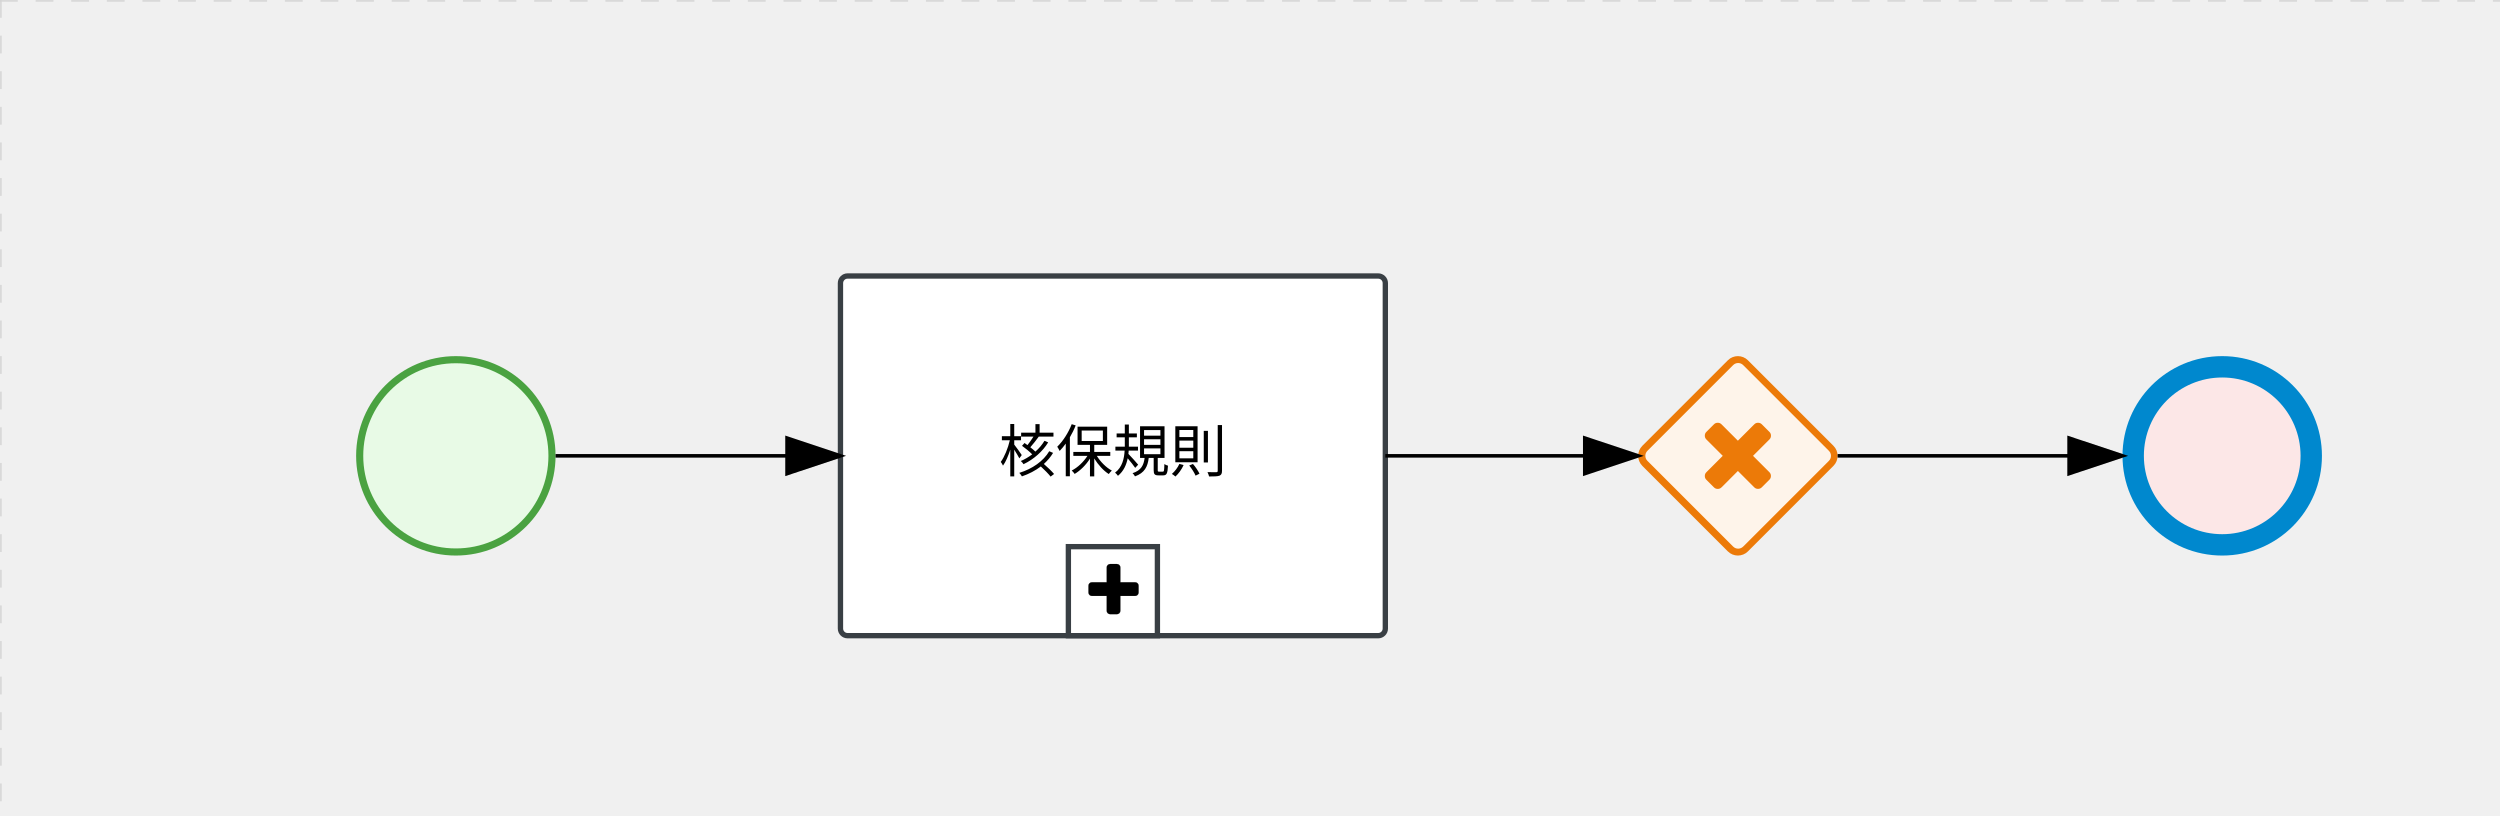
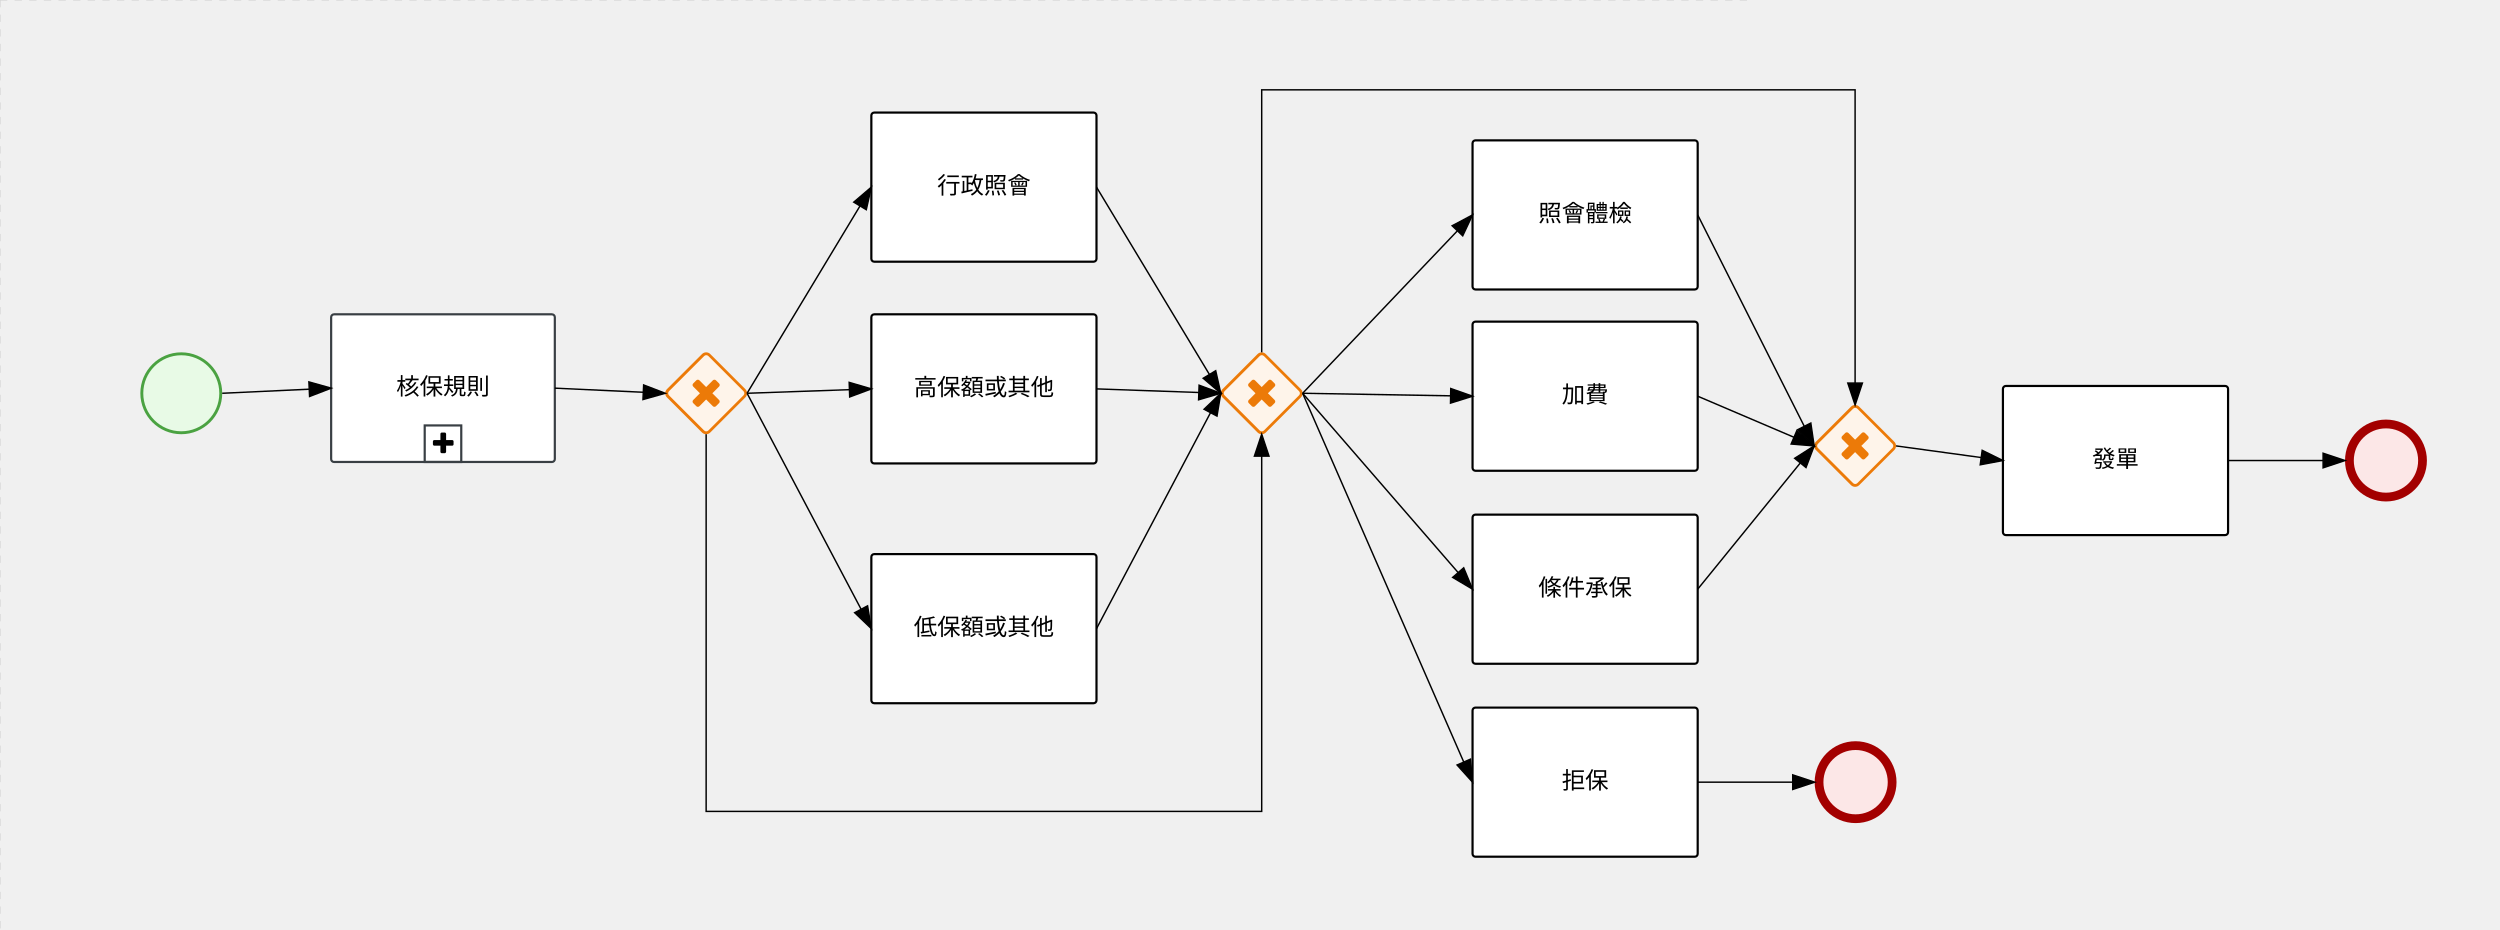
- <svg xmlns="http://www.w3.org/2000/svg" version="1.1" width="702" height="229" viewBox="0 0 702 229">
+ <svg xmlns="http://www.w3.org/2000/svg" version="1.1" width="1710" height="636" viewBox="0 0 1710 636">
  <defs />
  <g transform="matrix(1,0,0,1,0,0)">
    <g>
      <g>
        <g>
          <path fill="none" stroke="#d3d3d3" paint-order="fill stroke markers" d=" M 0 0 L 1200 0" stroke-miterlimit="10" stroke-opacity="0.8" stroke-dasharray="5" />
        </g>
        <g>
          <path fill="none" stroke="#d3d3d3" paint-order="fill stroke markers" d=" M 0 0 L 0 800" stroke-miterlimit="10" stroke-opacity="0.8" stroke-dasharray="5" />
        </g>
      </g>
-       <g id="_B5C66D90-F4EF-43C3-AC11-9C4293F2F908" bpmn2nodeid="_B5C66D90-F4EF-43C3-AC11-9C4293F2F908" transform="matrix(1,0,0,1,100,100)">
+       <g id="_A6528C26-516E-4CB2-B18A-DCA260333498" bpmn2nodeid="_A6528C26-516E-4CB2-B18A-DCA260333498" transform="matrix(1,0,0,1,596,77)">
+         <g>
+           <path fill="none" stroke="none" />
+         </g>
+         <g transform="matrix(1,0,0,1,0,0)">
+           <path fill="#ffffff" stroke="none" id="_A6528C26-516E-4CB2-B18A-DCA260333498?shapeType=BACKGROUND" paint-order="stroke fill markers" d=" M 2 0 L 152 0 L 152 0 A 2 2 0 0 1 154 2 L 154 100 L 154 100 A 2 2 0 0 1 152 102 L 2 102 L 2 102 A 2 2 0 0 1 0 100 L 0 2 L 0 2 A 2 2 0 0 1 2 0 Z" />
+         </g>
+         <g transform="matrix(1,0,0,1,0,0)">
+           <path fill="none" stroke="rgb(0,0,0)" id="_A6528C26-516E-4CB2-B18A-DCA260333498?shapeType=BORDER&amp;renderType=STROKE" paint-order="fill stroke markers" d=" M 2 0 L 152 0 L 152 0 A 2 2 0 0 1 154 2 L 154 100 L 154 100 A 2 2 0 0 1 152 102 L 2 102 L 2 102 A 2 2 0 0 1 0 100 L 0 2 L 0 2 A 2 2 0 0 1 2 0 Z" stroke-miterlimit="10" stroke-width="1.5" stroke-dasharray="" />
+         </g>
+         <g transform="matrix(1,0,0,1,45,43.5)">
+           <text fill="#000000" stroke="none" font-family="Open Sans" font-size="12pt" font-style="normal" font-weight="normal" text-decoration="normal" x="32" y="12" text-anchor="middle" dominant-baseline="alphabetic">行政照會</text>
+         </g>
+       </g>
+       <g transform="matrix(1,0,0,1,596,77)" />
+       <g id="_B5C66D90-F4EF-43C3-AC11-9C4293F2F908" bpmn2nodeid="_B5C66D90-F4EF-43C3-AC11-9C4293F2F908" transform="matrix(1,0,0,1,96,241)">
        <g>
          <path fill="none" stroke="none" />
        </g>
        <g transform="matrix(0.125,0,0,0.125,0,0)">
          <g transform="matrix(1,0,0,1,0,0)">
            <path fill="#e8fae6" stroke="none" id="_B5C66D90-F4EF-43C3-AC11-9C4293F2F908?shapeType=BACKGROUND" paint-order="stroke fill markers" d=" M 0 0 M 444 224 C 444 263.9 434.2 300.8 414.4 334.5 C 394.7 368.2 368 394.9 334.4 414.5 C 300.8 434.1 263.9 444 224 444 C 184.1 444 147.2 434.2 113.5 414.4 C 79.8 394.7 53.1 368 33.5 334.4 C 13.9 300.8 4 263.9 4 224 C 4 184.1 13.8 147.2 33.6 113.5 C 53.4 79.8 80.1 53.1 113.6 33.5 C 147.1 13.9 184.1 4 224 4 C 263.9 4 300.8 13.8 334.5 33.6 C 368.2 53.4 394.9 80.1 414.5 113.6 C 434.1 147.1 444 184.1 444 224 Z" />
          </g>
          <g>
            <g transform="matrix(1,0,0,1,0,0)">
              <g transform="matrix(1,0,0,1,0,0)">
                <path fill="rgb(74,162,65)" stroke="none" id="_B5C66D90-F4EF-43C3-AC11-9C4293F2F908?shapeType=BORDER&amp;renderType=FILL" paint-order="stroke fill markers" d=" M 0 0 M 224 0 C 100.3 0 0 100.3 0 224 C 0 347.7 100.3 448 224 448 C 347.7 448 448 347.7 448 224 C 448 100.3 347.7 0 224 0 Z M 0 0 M 224 432 C 109.1 432 16 338.9 16 224 C 16 109.1 109.1 16 224 16 C 338.9 16 432 109.1 432 224 C 432 338.9 338.9 432 224 432 Z" />
              </g>
            </g>
          </g>
        </g>
        <g transform="matrix(1,0,0,1,28,61)" />
      </g>
-       <g transform="matrix(1,0,0,1,100,100)" />
-       <g id="_645377F8-0122-4188-ACDA-C0A5FFC14952" bpmn2nodeid="_645377F8-0122-4188-ACDA-C0A5FFC14952" transform="matrix(1,0,0,1,236,77.5)">
+       <g id="_645377F8-0122-4188-ACDA-C0A5FFC14952" bpmn2nodeid="_645377F8-0122-4188-ACDA-C0A5FFC14952" transform="matrix(1,0,0,1,226.5,215)">
        <g>
          <path fill="none" stroke="none" />
        </g>
        <g transform="matrix(1,0,0,1,0,0)">
          <path fill="#ffffff" stroke="none" id="_645377F8-0122-4188-ACDA-C0A5FFC14952?shapeType=BACKGROUND" paint-order="stroke fill markers" d=" M 2 0 L 151 0 L 151 0 A 2 2 0 0 1 153 2 L 153 99 L 153 99 A 2 2 0 0 1 151 101 L 2 101 L 2 101 A 2 2 0 0 1 0 99 L 0 2 L 0 2 A 2 2 0 0 1 2 0 Z" />
        </g>
        <g transform="matrix(1,0,0,1,0,0)">
          <path fill="none" stroke="rgb(57,63,68)" id="_645377F8-0122-4188-ACDA-C0A5FFC14952?shapeType=BORDER&amp;renderType=STROKE" paint-order="fill stroke markers" d=" M 2 0 L 151 0 L 151 0 A 2 2 0 0 1 153 2 L 153 99 L 153 99 A 2 2 0 0 1 151 101 L 2 101 L 2 101 A 2 2 0 0 1 0 99 L 0 2 L 0 2 A 2 2 0 0 1 2 0 Z" stroke-miterlimit="10" stroke-width="1.5" stroke-dasharray="" />
        </g>
        <g transform="matrix(1,0,0,1,1,10)">
          <g transform="matrix(1,0,0,1,0,0)">
            <g transform="matrix(1,0,0,1,63,66)">
              <path fill="none" stroke="#393f44" id="_645377F8-0122-4188-ACDA-C0A5FFC14952undefined" paint-order="fill stroke markers" d=" M 0 0 L 25 0 L 25 25 L 0 25 L 0 0 Z Z" stroke-miterlimit="10" stroke-width="1.5" stroke-dasharray="" />
            </g>
            <g transform="matrix(0.04,0,0,0.04,68.64,69.6)">
              <path fill="#000000" stroke="#000000" id="_645377F8-0122-4188-ACDA-C0A5FFC14952undefined" paint-order="fill stroke markers" d=" M 0 0 M 352 184 L 352 232 C 352 238.7 349.7 244.3 345 249 C 340.3 253.7 334.7 256 328 256 L 224 256 L 224 360 C 224 366.7 221.7 372.3 217 377 C 212.3 381.7 206.7 384 200 384 L 152 384 C 145.3 384 139.7 381.7 135 377 C 130.3 372.3 128 366.7 128 360 L 128 256 L 24 256 C 17.3 256 11.7 253.7 7 249 C 2.3 244.3 0 238.7 0 232 L 0 184 C 0 177.3 2.3 171.7 7 167 C 11.7 162.3 17.3 160 24 160 L 128 160 L 128 56 C 128 49.3 130.3 43.7 135 39 C 139.7 34.3 145.3 32 152 32 L 200 32 C 206.7 32 212.3 34.3 217 39 C 221.7 43.7 224 49.3 224 56 L 224 160 L 328 160 C 334.7 160 340.3 162.3 345 167 C 349.7 171.7 352 177.3 352 184 Z" stroke-miterlimit="10" stroke-dasharray="" />
            </g>
          </g>
        </g>
        <g transform="matrix(1,0,0,1,12.82,10)">
          <g transform="matrix(1,0,0,1,0,0)">
            <g transform="matrix(1,0,0,1,63,66)">
              <path fill="none" stroke="none" />
            </g>
            <g transform="matrix(0.04,0,0,0.04,68.64,69.6)">
              <path fill="none" stroke="none" />
            </g>
            <g transform="matrix(0.04,0,0,0.04,40.32,71.04)">
              <path fill="none" stroke="none" />
            </g>
            <g transform="matrix(0.04,0,0,0.04,39.36,72)">
              <path fill="none" stroke="none" />
            </g>
          </g>
        </g>
        <g transform="matrix(1,0,0,1,44.5,43)">
          <text fill="#000000" stroke="none" font-family="Open Sans" font-size="12pt" font-style="normal" font-weight="normal" text-decoration="normal" x="32" y="12" text-anchor="middle" dominant-baseline="alphabetic">核保規則</text>
        </g>
      </g>
-       <g id="_A6622B95-260B-455C-8FF4-59B37BDB83CF" bpmn2nodeid="_A6622B95-260B-455C-8FF4-59B37BDB83CF">
-         <g>
-           <path fill="none" stroke="#000000" paint-order="fill stroke markers" d=" M 156 128 L 221 128" stroke-miterlimit="10" stroke-dasharray="" />
-         </g>
-         <g transform="matrix(1,0,0,1,156,128)" />
-         <g transform="matrix(6.123233995736766e-17,1,-1,6.123233995736766e-17,236,123)">
-           <path fill="#000000" stroke="#000000" paint-order="fill stroke markers" d=" M 10 15 L 0 15 L 5 0 Z" stroke-miterlimit="10" stroke-dasharray="" />
-         </g>
-         <g transform="matrix(1,0,0,1,156,118)" />
-       </g>
-       <g transform="matrix(1,0,0,1,236,77.5)" />
-       <g id="_F1AE383E-25F1-45A3-8AC1-5321A1C22482" bpmn2nodeid="_F1AE383E-25F1-45A3-8AC1-5321A1C22482" transform="matrix(1,0,0,1,460,100)">
+       <g id="_F1AE383E-25F1-45A3-8AC1-5321A1C22482" bpmn2nodeid="_F1AE383E-25F1-45A3-8AC1-5321A1C22482" transform="matrix(1,0,0,1,455,241)">
        <g>
          <path fill="none" stroke="none" />
        </g>
        <g transform="matrix(0.125,0,0,0.125,0,0)">
          <g transform="matrix(1,0,0,1,0,0)">
            <path fill="#fef4ea" stroke="none" id="_F1AE383E-25F1-45A3-8AC1-5321A1C22482?shapeType=BACKGROUND" paint-order="stroke fill markers" d=" M 0 0 M 224.4 4.3 C 216.4 4.3 208.4 7.3 202.3 13.4 L 13.5 202.2 C 1.3 214.4 1.3 234.2 13.5 246.4 L 202.2 435.1 C 208.3 441.2 216.4 444.2 224.3 444.2 C 232.2 444.2 240.3 441.2 246.4 435.1 L 435.1 246.4 C 447.3 234.2 447.3 214.4 435.1 202.2 L 246.5 13.4 C 240.4 7.3 232.4 4.3 224.4 4.3 L 224.4 4.3 Z" />
          </g>
          <g>
            <g transform="matrix(1,0,0,1,0,0)">
              <g transform="matrix(1,0,0,1,0,0)">
                <path fill="rgb(236,122,8)" stroke="none" id="_F1AE383E-25F1-45A3-8AC1-5321A1C22482?shapeType=BORDER&amp;renderType=FILL" paint-order="stroke fill markers" d=" M 0 0 M 20.8 212.7 L 213.3 20.2 C 219.6 13.9 229.7 13.9 235.9 20.2 L 428.4 212.7 C 434.7 219 434.7 229.1 428.4 235.3 L 235.9 427.8 C 229.6 434.1 219.5 434.1 213.3 427.8 L 20.8 235.3 C 14.5 229.1 14.5 218.9 20.8 212.7 L 20.8 212.7 Z M 0 0 M 0 224 C 0 232.1 3.1 240.3 9.3 246.5 L 201.5 438.7 C 213.9 451.1 234.1 451.1 246.5 438.7 L 438.7 246.5 C 444.9 240.3 448 232.1 448 224 C 448 215.9 444.9 207.7 438.7 201.5 L 246.5 9.3 C 234.1 -3.1 213.9 -3.1 201.5 9.3 L 9.3 201.5 C 3.1 207.7 0 215.9 0 224 L 0 224 Z" />
              </g>
            </g>
          </g>
          <g>
            <g transform="matrix(1,0,0,1,0,0)">
              <g transform="matrix(1,0,0,1,0,0)">
                <path fill="#ec7a08" stroke="none" id="_F1AE383E-25F1-45A3-8AC1-5321A1C22482undefined" paint-order="stroke fill markers" d=" M 0 0 M 298.2 269.2 C 298.2 272.6 297.1 275.3 294.7 277.7 L 277.7 294.7 C 275.3 297.1 272.6 298.2 269.2 298.2 C 265.8 298.2 263.1 297.1 260.7 294.7 L 224 258 L 187.2 294.8 C 184.8 297.2 182.1 298.3 178.7 298.3 C 175.3 298.3 172.6 297.2 170.2 294.8 L 153.2 277.8 C 150.8 275.4 149.7 272.7 149.7 269.3 C 149.7 265.9 150.8 263.2 153.2 260.8 L 190 224 L 153.2 187.2 C 150.8 184.8 149.7 182 149.7 178.7 C 149.7 175.3 150.8 172.5 153.2 170.2 L 170.2 153.2 C 172.6 150.8 175.3 149.7 178.7 149.7 C 182.1 149.7 184.8 150.8 187.2 153.2 L 224 190 L 260.8 153.2 C 263.2 150.8 265.9 149.7 269.3 149.7 C 272.7 149.7 275.4 150.8 277.8 153.2 L 294.8 170.2 C 297.2 172.5 298.3 175.3 298.3 178.7 C 298.3 182 297.2 184.8 294.8 187.2 L 258 224 L 294.8 260.8 C 297.1 263.1 298.2 265.9 298.2 269.2 Z" />
              </g>
            </g>
          </g>
        </g>
        <g transform="matrix(1,0,0,1,28,61)" />
      </g>
-       <g transform="matrix(1,0,0,1,460,100)" />
-       <g id="_F98F86E1-4DE3-4606-B7AB-F696C1B3C8EF" bpmn2nodeid="_F98F86E1-4DE3-4606-B7AB-F696C1B3C8EF">
-         <g>
-           <path fill="none" stroke="#000000" paint-order="fill stroke markers" d=" M 389 128 L 445 128" stroke-miterlimit="10" stroke-dasharray="" />
-         </g>
-         <g transform="matrix(1,0,0,1,389,128)" />
-         <g transform="matrix(6.123233995736766e-17,1,-1,6.123233995736766e-17,460,123)">
-           <path fill="#000000" stroke="#000000" paint-order="fill stroke markers" d=" M 10 15 L 0 15 L 5 0 Z" stroke-miterlimit="10" stroke-dasharray="" />
-         </g>
-         <g transform="matrix(1,0,0,1,389,118)" />
-       </g>
-       <g id="_C69C556B-99E3-4DD2-A815-48A3EF74665E" bpmn2nodeid="_C69C556B-99E3-4DD2-A815-48A3EF74665E" transform="matrix(1,0,0,1,596,100)">
+       <g id="_A6622B95-260B-455C-8FF4-59B37BDB83CF" bpmn2nodeid="_A6622B95-260B-455C-8FF4-59B37BDB83CF" transform="matrix(1,0,0,1,0,0)">
+         <g>
+           <path fill="none" stroke="rgb(0,0,0)" paint-order="fill stroke markers" d=" M 152 269 L 211.517 266.204" stroke-miterlimit="10" stroke-dasharray="" />
+         </g>
+         <g transform="matrix(1,0,0,1,152,269)" />
+         <g transform="matrix(0.04692811,0.9988983,-0.9988983,0.04692811,226.2654,260.5055)">
+           <path fill="rgb(0,0,0)" stroke="rgb(0,0,0)" paint-order="fill stroke markers" d=" M 10 15 L 0 15 L 5 0 Z" stroke-miterlimit="10" stroke-dasharray="" />
+         </g>
+         <g transform="matrix(1,0,0,1,152.4693,257.261)" />
+       </g>
+       <g id="_F98F86E1-4DE3-4606-B7AB-F696C1B3C8EF" bpmn2nodeid="_F98F86E1-4DE3-4606-B7AB-F696C1B3C8EF" transform="matrix(1,0,0,1,0,0)">
+         <g>
+           <path fill="none" stroke="rgb(0,0,0)" paint-order="fill stroke markers" d=" M 379.5 265.5 L 440.016 268.305" stroke-miterlimit="10" stroke-dasharray="" />
+         </g>
+         <g transform="matrix(1,0,0,1,379.5,265.5)" />
+         <g transform="matrix(-0.04630788,0.9989272,-0.9989272,-0.04630788,455.2315,264.0054)">
+           <path fill="rgb(0,0,0)" stroke="rgb(0,0,0)" paint-order="fill stroke markers" d=" M 10 15 L 0 15 L 5 0 Z" stroke-miterlimit="10" stroke-dasharray="" />
+         </g>
+         <g transform="matrix(1,0,0,1,379.9631,257.2607)" />
+       </g>
+       <g id="_36A4653D-00DF-4A90-84D6-DAF7AF9994DD" bpmn2nodeid="_36A4653D-00DF-4A90-84D6-DAF7AF9994DD" transform="matrix(1,0,0,1,0,0)">
+         <g>
+           <path fill="none" stroke="rgb(0,0,0)" paint-order="fill stroke markers" d=" M 511 269 L 588.256 140.846" stroke-miterlimit="10" stroke-dasharray="" />
+         </g>
+         <g transform="matrix(1,0,0,1,511,269)" />
+         <g transform="matrix(0.8564192,0.5162811,-0.5162811,0.8564192,591.7179,125.4186)">
+           <path fill="rgb(0,0,0)" stroke="rgb(0,0,0)" paint-order="fill stroke markers" d=" M 10 15 L 0 15 L 5 0 Z" stroke-miterlimit="10" stroke-dasharray="" />
+         </g>
+         <g transform="matrix(1,0,0,1,519.5642,193.3372)" />
+       </g>
+       <g transform="matrix(1,0,0,1,96,241)" />
+       <g transform="matrix(1,0,0,1,226.5,215)" />
+       <g transform="matrix(1,0,0,1,455,241)" />
+       <g id="_8E6EC0A3-9F2D-460C-9C4F-A3B4B0A3E972" bpmn2nodeid="_8E6EC0A3-9F2D-460C-9C4F-A3B4B0A3E972" transform="matrix(1,0,0,1,1370,264)">
+         <g>
+           <path fill="none" stroke="none" />
+         </g>
+         <g transform="matrix(1,0,0,1,0,0)">
+           <path fill="#ffffff" stroke="none" id="_8E6EC0A3-9F2D-460C-9C4F-A3B4B0A3E972?shapeType=BACKGROUND" paint-order="stroke fill markers" d=" M 2 0 L 152 0 L 152 0 A 2 2 0 0 1 154 2 L 154 100 L 154 100 A 2 2 0 0 1 152 102 L 2 102 L 2 102 A 2 2 0 0 1 0 100 L 0 2 L 0 2 A 2 2 0 0 1 2 0 Z" />
+         </g>
+         <g transform="matrix(1,0,0,1,0,0)">
+           <path fill="none" stroke="rgb(0,0,0)" id="_8E6EC0A3-9F2D-460C-9C4F-A3B4B0A3E972?shapeType=BORDER&amp;renderType=STROKE" paint-order="fill stroke markers" d=" M 2 0 L 152 0 L 152 0 A 2 2 0 0 1 154 2 L 154 100 L 154 100 A 2 2 0 0 1 152 102 L 2 102 L 2 102 A 2 2 0 0 1 0 100 L 0 2 L 0 2 A 2 2 0 0 1 2 0 Z" stroke-miterlimit="10" stroke-width="1.5" stroke-dasharray="" />
+         </g>
+         <g transform="matrix(1,0,0,1,61,43.5)">
+           <text fill="#000000" stroke="none" font-family="Open Sans" font-size="12pt" font-style="normal" font-weight="normal" text-decoration="normal" x="16" y="12" text-anchor="middle" dominant-baseline="alphabetic">發單</text>
+         </g>
+       </g>
+       <g transform="matrix(1,0,0,1,1370,264)" />
+       <g id="_74C152CF-CE01-4631-8017-79DF1140EAE8" bpmn2nodeid="_74C152CF-CE01-4631-8017-79DF1140EAE8" transform="matrix(1,0,0,1,835,241)">
        <g>
          <path fill="none" stroke="none" />
        </g>
        <g transform="matrix(0.125,0,0,0.125,0,0)">
          <g transform="matrix(1,0,0,1,0,0)">
-             <path fill="#fce7e7" stroke="none" id="_C69C556B-99E3-4DD2-A815-48A3EF74665E?shapeType=BACKGROUND" paint-order="stroke fill markers" d=" M 0 0 M 444 224 C 444 263.9 434.2 300.8 414.4 334.5 C 394.7 368.2 368 394.9 334.4 414.5 C 300.8 434.1 263.9 444 224 444 C 184.1 444 147.2 434.2 113.5 414.4 C 79.8 394.7 53.1 368 33.5 334.4 C 13.9 300.8 4 263.9 4 224 C 4 184.1 13.8 147.2 33.6 113.5 C 53.4 79.8 80.1 53.1 113.6 33.5 C 147.1 13.9 184.1 4 224 4 C 263.9 4 300.8 13.8 334.5 33.6 C 368.2 53.4 394.9 80.1 414.5 113.6 C 434.1 147.1 444 184.1 444 224 Z" />
-           </g>
-           <g>
-             <g transform="matrix(1,0,0,1,0,0)">
-               <g transform="matrix(1,0,0,1,0,0)">
-                 <path fill="rgb(0,136,206)" stroke="none" id="_C69C556B-99E3-4DD2-A815-48A3EF74665E?shapeType=BORDER&amp;renderType=FILL" paint-order="stroke fill markers" d=" M 0 0 M 224 0 C 100.3 0 0 100.3 0 224 C 0 347.7 100.3 448 224 448 C 347.7 448 448 347.7 448 224 C 448 100.3 347.7 0 224 0 Z M 0 0 M 224 400 C 126.8 400 48 321.2 48 224 C 48 126.8 126.8 48 224 48 C 321.2 48 400 126.8 400 224 C 400 321.2 321.2 400 224 400 Z" />
+             <path fill="#fef4ea" stroke="none" id="_74C152CF-CE01-4631-8017-79DF1140EAE8?shapeType=BACKGROUND" paint-order="stroke fill markers" d=" M 0 0 M 224.4 4.3 C 216.4 4.3 208.4 7.3 202.3 13.4 L 13.5 202.2 C 1.3 214.4 1.3 234.2 13.5 246.4 L 202.2 435.1 C 208.3 441.2 216.4 444.2 224.3 444.2 C 232.2 444.2 240.3 441.2 246.4 435.1 L 435.1 246.4 C 447.3 234.2 447.3 214.4 435.1 202.2 L 246.5 13.4 C 240.4 7.3 232.4 4.3 224.4 4.3 L 224.4 4.3 Z" />
+           </g>
+           <g>
+             <g transform="matrix(1,0,0,1,0,0)">
+               <g transform="matrix(1,0,0,1,0,0)">
+                 <path fill="rgb(236,122,8)" stroke="none" id="_74C152CF-CE01-4631-8017-79DF1140EAE8?shapeType=BORDER&amp;renderType=FILL" paint-order="stroke fill markers" d=" M 0 0 M 20.8 212.7 L 213.3 20.2 C 219.6 13.9 229.7 13.9 235.9 20.2 L 428.4 212.7 C 434.7 219 434.7 229.1 428.4 235.3 L 235.9 427.8 C 229.6 434.1 219.5 434.1 213.3 427.8 L 20.8 235.3 C 14.5 229.1 14.5 218.9 20.8 212.7 L 20.8 212.7 Z M 0 0 M 0 224 C 0 232.1 3.1 240.3 9.3 246.5 L 201.5 438.7 C 213.9 451.1 234.1 451.1 246.5 438.7 L 438.7 246.5 C 444.9 240.3 448 232.1 448 224 C 448 215.9 444.9 207.7 438.7 201.5 L 246.5 9.3 C 234.1 -3.1 213.9 -3.1 201.5 9.3 L 9.3 201.5 C 3.1 207.7 0 215.9 0 224 L 0 224 Z" />
+               </g>
+             </g>
+           </g>
+           <g>
+             <g transform="matrix(1,0,0,1,0,0)">
+               <g transform="matrix(1,0,0,1,0,0)">
+                 <path fill="#ec7a08" stroke="none" id="_74C152CF-CE01-4631-8017-79DF1140EAE8undefined" paint-order="stroke fill markers" d=" M 0 0 M 298.2 269.2 C 298.2 272.6 297.1 275.3 294.7 277.7 L 277.7 294.7 C 275.3 297.1 272.6 298.2 269.2 298.2 C 265.8 298.2 263.1 297.1 260.7 294.7 L 224 258 L 187.2 294.8 C 184.8 297.2 182.1 298.3 178.7 298.3 C 175.3 298.3 172.6 297.2 170.2 294.8 L 153.2 277.8 C 150.8 275.4 149.7 272.7 149.7 269.3 C 149.7 265.9 150.8 263.2 153.2 260.8 L 190 224 L 153.2 187.2 C 150.8 184.8 149.7 182 149.7 178.7 C 149.7 175.3 150.8 172.5 153.2 170.2 L 170.2 153.2 C 172.6 150.8 175.3 149.7 178.7 149.7 C 182.1 149.7 184.8 150.8 187.2 153.2 L 224 190 L 260.8 153.2 C 263.2 150.8 265.9 149.7 269.3 149.7 C 272.7 149.7 275.4 150.8 277.8 153.2 L 294.8 170.2 C 297.2 172.5 298.3 175.3 298.3 178.7 C 298.3 182 297.2 184.8 294.8 187.2 L 258 224 L 294.8 260.8 C 297.1 263.1 298.2 265.9 298.2 269.2 Z" />
              </g>
            </g>
          </g>
        </g>
        <g transform="matrix(1,0,0,1,28,61)" />
      </g>
-       <g id="_93E600CE-B0BB-4D38-8314-A3150AC48983" bpmn2nodeid="_93E600CE-B0BB-4D38-8314-A3150AC48983">
-         <g>
-           <path fill="none" stroke="#000000" paint-order="fill stroke markers" d=" M 516 128 L 581 128" stroke-miterlimit="10" stroke-dasharray="" />
-         </g>
-         <g transform="matrix(1,0,0,1,516,128)" />
-         <g transform="matrix(6.123233995736766e-17,1,-1,6.123233995736766e-17,596,123)">
-           <path fill="#000000" stroke="#000000" paint-order="fill stroke markers" d=" M 10 15 L 0 15 L 5 0 Z" stroke-miterlimit="10" stroke-dasharray="" />
-         </g>
-         <g transform="matrix(1,0,0,1,516,118)" />
-       </g>
-       <g transform="matrix(1,0,0,1,596,100)" />
+       <g id="_561035AE-BE50-463A-9861-8AA741C909C2" bpmn2nodeid="_561035AE-BE50-463A-9861-8AA741C909C2">
+         <g>
+           <path fill="none" stroke="#000000" paint-order="fill stroke markers" d=" M 483 297 L 483 555 L 863 555 L 863 312" stroke-miterlimit="10" stroke-dasharray="" />
+         </g>
+         <g transform="matrix(1,0,0,1,483,297)" />
+         <g transform="matrix(1,0,0,1,858,297)">
+           <path fill="#000000" stroke="#000000" paint-order="fill stroke markers" d=" M 10 15 L 0 15 L 5 0 Z" stroke-miterlimit="10" stroke-dasharray="" />
+         </g>
+         <g transform="matrix(1,0,0,1,493,426)" />
+       </g>
+       <g transform="matrix(1,0,0,1,835,241)" />
+       <g id="_061E80DC-CF15-45E8-928C-5475CB050C65" bpmn2nodeid="_061E80DC-CF15-45E8-928C-5475CB050C65" transform="matrix(1,0,0,1,1007.222,96)">
+         <g>
+           <path fill="none" stroke="none" />
+         </g>
+         <g transform="matrix(1,0,0,1,0,0)">
+           <path fill="#ffffff" stroke="none" id="_061E80DC-CF15-45E8-928C-5475CB050C65?shapeType=BACKGROUND" paint-order="stroke fill markers" d=" M 2 0 L 152 0 L 152 0 A 2 2 0 0 1 154 2 L 154 100 L 154 100 A 2 2 0 0 1 152 102 L 2 102 L 2 102 A 2 2 0 0 1 0 100 L 0 2 L 0 2 A 2 2 0 0 1 2 0 Z" />
+         </g>
+         <g transform="matrix(1,0,0,1,0,0)">
+           <path fill="none" stroke="rgb(0,0,0)" id="_061E80DC-CF15-45E8-928C-5475CB050C65?shapeType=BORDER&amp;renderType=STROKE" paint-order="fill stroke markers" d=" M 2 0 L 152 0 L 152 0 A 2 2 0 0 1 154 2 L 154 100 L 154 100 A 2 2 0 0 1 152 102 L 2 102 L 2 102 A 2 2 0 0 1 0 100 L 0 2 L 0 2 A 2 2 0 0 1 2 0 Z" stroke-miterlimit="10" stroke-width="1.5" stroke-dasharray="" />
+         </g>
+         <g transform="matrix(1,0,0,1,45,43.5)">
+           <text fill="#000000" stroke="none" font-family="Open Sans" font-size="12pt" font-style="normal" font-weight="normal" text-decoration="normal" x="32" y="12" text-anchor="middle" dominant-baseline="alphabetic">照會體檢</text>
+         </g>
+       </g>
+       <g id="_1EAF7845-0AC7-4BFC-93FC-79A1B632F7C8" bpmn2nodeid="_1EAF7845-0AC7-4BFC-93FC-79A1B632F7C8">
+         <g>
+           <path fill="none" stroke="#000000" paint-order="fill stroke markers" d=" M 891 269 L 996.876 157.861" stroke-miterlimit="10" stroke-dasharray="" />
+         </g>
+         <g transform="matrix(1,0,0,1,891,269)" />
+         <g transform="matrix(0.7240438,0.689754,-0.689754,0.7240438,1003.602,143.5512)">
+           <path fill="#000000" stroke="#000000" paint-order="fill stroke markers" d=" M 10 15 L 0 15 L 5 0 Z" stroke-miterlimit="10" stroke-dasharray="" />
+         </g>
+         <g transform="matrix(1,0,0,1,898.2404,201.1025)" />
+       </g>
+       <g transform="matrix(1,0,0,1,1007.222,96)" />
+       <g id="_4FAD191C-C33A-4B42-A828-45B921B20D6D" bpmn2nodeid="_4FAD191C-C33A-4B42-A828-45B921B20D6D" transform="matrix(1,0,0,1,1007.222,352)">
+         <g>
+           <path fill="none" stroke="none" />
+         </g>
+         <g transform="matrix(1,0,0,1,0,0)">
+           <path fill="#ffffff" stroke="none" id="_4FAD191C-C33A-4B42-A828-45B921B20D6D?shapeType=BACKGROUND" paint-order="stroke fill markers" d=" M 2 0 L 152 0 L 152 0 A 2 2 0 0 1 154 2 L 154 100 L 154 100 A 2 2 0 0 1 152 102 L 2 102 L 2 102 A 2 2 0 0 1 0 100 L 0 2 L 0 2 A 2 2 0 0 1 2 0 Z" />
+         </g>
+         <g transform="matrix(1,0,0,1,0,0)">
+           <path fill="none" stroke="rgb(0,0,0)" id="_4FAD191C-C33A-4B42-A828-45B921B20D6D?shapeType=BORDER&amp;renderType=STROKE" paint-order="fill stroke markers" d=" M 2 0 L 152 0 L 152 0 A 2 2 0 0 1 154 2 L 154 100 L 154 100 A 2 2 0 0 1 152 102 L 2 102 L 2 102 A 2 2 0 0 1 0 100 L 0 2 L 0 2 A 2 2 0 0 1 2 0 Z" stroke-miterlimit="10" stroke-width="1.5" stroke-dasharray="" />
+         </g>
+         <g transform="matrix(1,0,0,1,45,43.5)">
+           <text fill="#000000" stroke="none" font-family="Open Sans" font-size="12pt" font-style="normal" font-weight="normal" text-decoration="normal" x="32" y="12" text-anchor="middle" dominant-baseline="alphabetic">條件承保</text>
+         </g>
+       </g>
+       <g id="_207DBACF-1BEF-4608-8268-5538A554E978" bpmn2nodeid="_207DBACF-1BEF-4608-8268-5538A554E978">
+         <g>
+           <path fill="none" stroke="#000000" paint-order="fill stroke markers" d=" M 891 269 L 997.394 391.668" stroke-miterlimit="10" stroke-dasharray="" />
+         </g>
+         <g transform="matrix(1,0,0,1,891,269)" />
+         <g transform="matrix(-0.755441,0.6552167,-0.6552167,-0.755441,1010.999,399.7239)">
+           <path fill="#000000" stroke="#000000" paint-order="fill stroke markers" d=" M 10 15 L 0 15 L 5 0 Z" stroke-miterlimit="10" stroke-dasharray="" />
+         </g>
+         <g transform="matrix(1,0,0,1,898.5544,329.4478)" />
+       </g>
+       <g transform="matrix(1,0,0,1,1007.222,352)" />
+       <g id="_A6EC067D-15F4-42C4-B407-A116882D0C63" bpmn2nodeid="_A6EC067D-15F4-42C4-B407-A116882D0C63" transform="matrix(1,0,0,1,1007.222,484)">
+         <g>
+           <path fill="none" stroke="none" />
+         </g>
+         <g transform="matrix(1,0,0,1,0,0)">
+           <path fill="#ffffff" stroke="none" id="_A6EC067D-15F4-42C4-B407-A116882D0C63?shapeType=BACKGROUND" paint-order="stroke fill markers" d=" M 2 0 L 152 0 L 152 0 A 2 2 0 0 1 154 2 L 154 100 L 154 100 A 2 2 0 0 1 152 102 L 2 102 L 2 102 A 2 2 0 0 1 0 100 L 0 2 L 0 2 A 2 2 0 0 1 2 0 Z" />
+         </g>
+         <g transform="matrix(1,0,0,1,0,0)">
+           <path fill="none" stroke="rgb(0,0,0)" id="_A6EC067D-15F4-42C4-B407-A116882D0C63?shapeType=BORDER&amp;renderType=STROKE" paint-order="fill stroke markers" d=" M 2 0 L 152 0 L 152 0 A 2 2 0 0 1 154 2 L 154 100 L 154 100 A 2 2 0 0 1 152 102 L 2 102 L 2 102 A 2 2 0 0 1 0 100 L 0 2 L 0 2 A 2 2 0 0 1 2 0 Z" stroke-miterlimit="10" stroke-width="1.5" stroke-dasharray="" />
+         </g>
+         <g transform="matrix(1,0,0,1,61,43.5)">
+           <text fill="#000000" stroke="none" font-family="Open Sans" font-size="12pt" font-style="normal" font-weight="normal" text-decoration="normal" x="16" y="12" text-anchor="middle" dominant-baseline="alphabetic">拒保</text>
+         </g>
+       </g>
+       <g id="_7870DC41-125F-4086-8F50-8B7FFB016F5C" bpmn2nodeid="_7870DC41-125F-4086-8F50-8B7FFB016F5C">
+         <g>
+           <path fill="none" stroke="#000000" paint-order="fill stroke markers" d=" M 891 269 L 1001.217 521.255" stroke-miterlimit="10" stroke-dasharray="" />
+         </g>
+         <g transform="matrix(1,0,0,1,891,269)" />
+         <g transform="matrix(-0.9163505,0.400377,-0.400377,-0.9163505,1011.804,532.9981)">
+           <path fill="#000000" stroke="#000000" paint-order="fill stroke markers" d=" M 10 15 L 0 15 L 5 0 Z" stroke-miterlimit="10" stroke-dasharray="" />
+         </g>
+         <g transform="matrix(1,0,0,1,918.2369,397.9962)" />
+       </g>
+       <g transform="matrix(1,0,0,1,1007.222,484)" />
+       <g id="_E4E9719E-182E-4917-9491-40DE7C545993" bpmn2nodeid="_E4E9719E-182E-4917-9491-40DE7C545993" transform="matrix(1,0,0,1,1241.222,507)">
+         <g>
+           <path fill="none" stroke="none" />
+         </g>
+         <g transform="matrix(0.125,0,0,0.125,0,0)">
+           <g transform="matrix(1,0,0,1,0,0)">
+             <path fill="#fce7e7" stroke="none" id="_E4E9719E-182E-4917-9491-40DE7C545993?shapeType=BACKGROUND" paint-order="stroke fill markers" d=" M 0 0 M 444 224 C 444 263.9 434.2 300.8 414.4 334.5 C 394.7 368.2 368 394.9 334.4 414.5 C 300.8 434.1 263.9 444 224 444 C 184.1 444 147.2 434.2 113.5 414.4 C 79.8 394.7 53.1 368 33.5 334.4 C 13.9 300.8 4 263.9 4 224 C 4 184.1 13.8 147.2 33.6 113.5 C 53.4 79.8 80.1 53.1 113.6 33.5 C 147.1 13.9 184.1 4 224 4 C 263.9 4 300.8 13.8 334.5 33.6 C 368.2 53.4 394.9 80.1 414.5 113.6 C 434.1 147.1 444 184.1 444 224 Z" />
+           </g>
+           <g>
+             <g transform="matrix(1,0,0,1,0,0)">
+               <g transform="matrix(1,0,0,1,0,0)">
+                 <path fill="rgb(163,0,0)" stroke="none" id="_E4E9719E-182E-4917-9491-40DE7C545993?shapeType=BORDER&amp;renderType=FILL" paint-order="stroke fill markers" d=" M 0 0 M 224 0 C 100.3 0 0 100.3 0 224 C 0 347.7 100.3 448 224 448 C 347.7 448 448 347.7 448 224 C 448 100.3 347.7 0 224 0 Z M 0 0 M 224 400 C 126.8 400 48 321.2 48 224 C 48 126.8 126.8 48 224 48 C 321.2 48 400 126.8 400 224 C 400 321.2 321.2 400 224 400 Z" />
+               </g>
+             </g>
+           </g>
+         </g>
+         <g transform="matrix(1,0,0,1,28,61)" />
+       </g>
+       <g id="_CEE6E781-31FF-40ED-A78C-44FB63784B7A" bpmn2nodeid="_CEE6E781-31FF-40ED-A78C-44FB63784B7A">
+         <g>
+           <path fill="none" stroke="#000000" paint-order="fill stroke markers" d=" M 1161.222 535 L 1226.222 535" stroke-miterlimit="10" stroke-dasharray="" />
+         </g>
+         <g transform="matrix(1,0,0,1,1161.222,535)" />
+         <g transform="matrix(6.123233995736766e-17,1,-1,6.123233995736766e-17,1241.222,530)">
+           <path fill="#000000" stroke="#000000" paint-order="fill stroke markers" d=" M 10 15 L 0 15 L 5 0 Z" stroke-miterlimit="10" stroke-dasharray="" />
+         </g>
+         <g transform="matrix(1,0,0,1,1161.222,525)" />
+       </g>
+       <g transform="matrix(1,0,0,1,1241.222,507)" />
+       <g id="_2D6BF6D7-65AF-4C9A-ABA1-25FBAD6C625F" bpmn2nodeid="_2D6BF6D7-65AF-4C9A-ABA1-25FBAD6C625F" transform="matrix(1,0,0,1,1007.222,220)">
+         <g>
+           <path fill="none" stroke="none" />
+         </g>
+         <g transform="matrix(1,0,0,1,0,0)">
+           <path fill="#ffffff" stroke="none" id="_2D6BF6D7-65AF-4C9A-ABA1-25FBAD6C625F?shapeType=BACKGROUND" paint-order="stroke fill markers" d=" M 2 0 L 152 0 L 152 0 A 2 2 0 0 1 154 2 L 154 100 L 154 100 A 2 2 0 0 1 152 102 L 2 102 L 2 102 A 2 2 0 0 1 0 100 L 0 2 L 0 2 A 2 2 0 0 1 2 0 Z" />
+         </g>
+         <g transform="matrix(1,0,0,1,0,0)">
+           <path fill="none" stroke="rgb(0,0,0)" id="_2D6BF6D7-65AF-4C9A-ABA1-25FBAD6C625F?shapeType=BORDER&amp;renderType=STROKE" paint-order="fill stroke markers" d=" M 2 0 L 152 0 L 152 0 A 2 2 0 0 1 154 2 L 154 100 L 154 100 A 2 2 0 0 1 152 102 L 2 102 L 2 102 A 2 2 0 0 1 0 100 L 0 2 L 0 2 A 2 2 0 0 1 2 0 Z" stroke-miterlimit="10" stroke-width="1.5" stroke-dasharray="" />
+         </g>
+         <g transform="matrix(1,0,0,1,61,43.5)">
+           <text fill="#000000" stroke="none" font-family="Open Sans" font-size="12pt" font-style="normal" font-weight="normal" text-decoration="normal" x="16" y="12" text-anchor="middle" dominant-baseline="alphabetic">加費</text>
+         </g>
+       </g>
+       <g id="_79284110-35C9-478F-B64B-A7A80117C3D1" bpmn2nodeid="_79284110-35C9-478F-B64B-A7A80117C3D1">
+         <g>
+           <path fill="none" stroke="#000000" paint-order="fill stroke markers" d=" M 891 269 L 992.224 270.742" stroke-miterlimit="10" stroke-dasharray="" />
+         </g>
+         <g transform="matrix(1,0,0,1,891,269)" />
+         <g transform="matrix(-0.01720587,0.999852,-0.999852,-0.01720587,1007.308,266.0007)">
+           <path fill="#000000" stroke="#000000" paint-order="fill stroke markers" d=" M 10 15 L 0 15 L 5 0 Z" stroke-miterlimit="10" stroke-dasharray="" />
+         </g>
+         <g transform="matrix(1,0,0,1,891.1721,260.0015)" />
+       </g>
+       <g transform="matrix(1,0,0,1,1007.222,220)" />
+       <g id="_5990275E-4C62-4E04-A0BF-EBFC0C8DE9E8" bpmn2nodeid="_5990275E-4C62-4E04-A0BF-EBFC0C8DE9E8" transform="matrix(1,0,0,1,1240.889,277)">
+         <g>
+           <path fill="none" stroke="none" />
+         </g>
+         <g transform="matrix(0.125,0,0,0.125,0,0)">
+           <g transform="matrix(1,0,0,1,0,0)">
+             <path fill="#fef4ea" stroke="none" id="_5990275E-4C62-4E04-A0BF-EBFC0C8DE9E8?shapeType=BACKGROUND" paint-order="stroke fill markers" d=" M 0 0 M 224.4 4.3 C 216.4 4.3 208.4 7.3 202.3 13.4 L 13.5 202.2 C 1.3 214.4 1.3 234.2 13.5 246.4 L 202.2 435.1 C 208.3 441.2 216.4 444.2 224.3 444.2 C 232.2 444.2 240.3 441.2 246.4 435.1 L 435.1 246.4 C 447.3 234.2 447.3 214.4 435.1 202.2 L 246.5 13.4 C 240.4 7.3 232.4 4.3 224.4 4.3 L 224.4 4.3 Z" />
+           </g>
+           <g>
+             <g transform="matrix(1,0,0,1,0,0)">
+               <g transform="matrix(1,0,0,1,0,0)">
+                 <path fill="rgb(236,122,8)" stroke="none" id="_5990275E-4C62-4E04-A0BF-EBFC0C8DE9E8?shapeType=BORDER&amp;renderType=FILL" paint-order="stroke fill markers" d=" M 0 0 M 20.8 212.7 L 213.3 20.2 C 219.6 13.9 229.7 13.9 235.9 20.2 L 428.4 212.7 C 434.7 219 434.7 229.1 428.4 235.3 L 235.9 427.8 C 229.6 434.1 219.5 434.1 213.3 427.8 L 20.8 235.3 C 14.5 229.1 14.5 218.9 20.8 212.7 L 20.8 212.7 Z M 0 0 M 0 224 C 0 232.1 3.1 240.3 9.3 246.5 L 201.5 438.7 C 213.9 451.1 234.1 451.1 246.5 438.7 L 438.7 246.5 C 444.9 240.3 448 232.1 448 224 C 448 215.9 444.9 207.7 438.7 201.5 L 246.5 9.3 C 234.1 -3.1 213.9 -3.1 201.5 9.3 L 9.3 201.5 C 3.1 207.7 0 215.9 0 224 L 0 224 Z" />
+               </g>
+             </g>
+           </g>
+           <g>
+             <g transform="matrix(1,0,0,1,0,0)">
+               <g transform="matrix(1,0,0,1,0,0)">
+                 <path fill="#ec7a08" stroke="none" id="_5990275E-4C62-4E04-A0BF-EBFC0C8DE9E8undefined" paint-order="stroke fill markers" d=" M 0 0 M 298.2 269.2 C 298.2 272.6 297.1 275.3 294.7 277.7 L 277.7 294.7 C 275.3 297.1 272.6 298.2 269.2 298.2 C 265.8 298.2 263.1 297.1 260.7 294.7 L 224 258 L 187.2 294.8 C 184.8 297.2 182.1 298.3 178.7 298.3 C 175.3 298.3 172.6 297.2 170.2 294.8 L 153.2 277.8 C 150.8 275.4 149.7 272.7 149.7 269.3 C 149.7 265.9 150.8 263.2 153.2 260.8 L 190 224 L 153.2 187.2 C 150.8 184.8 149.7 182 149.7 178.7 C 149.7 175.3 150.8 172.5 153.2 170.2 L 170.2 153.2 C 172.6 150.8 175.3 149.7 178.7 149.7 C 182.1 149.7 184.8 150.8 187.2 153.2 L 224 190 L 260.8 153.2 C 263.2 150.8 265.9 149.7 269.3 149.7 C 272.7 149.7 275.4 150.8 277.8 153.2 L 294.8 170.2 C 297.2 172.5 298.3 175.3 298.3 178.7 C 298.3 182 297.2 184.8 294.8 187.2 L 258 224 L 294.8 260.8 C 297.1 263.1 298.2 265.9 298.2 269.2 Z" />
+               </g>
+             </g>
+           </g>
+         </g>
+         <g transform="matrix(1,0,0,1,28,61)" />
+       </g>
+       <g id="_37B36E25-078A-4006-9799-D86112FD4485" bpmn2nodeid="_37B36E25-078A-4006-9799-D86112FD4485">
+         <g>
+           <path fill="none" stroke="#000000" paint-order="fill stroke markers" d=" M 863 241 L 863 61.444 L 1268.889 61.444 L 1268.889 262" stroke-miterlimit="10" stroke-dasharray="" />
+         </g>
+         <g transform="matrix(1,0,0,1,863,241)" />
+         <g transform="matrix(-1,1.2246467991473532e-16,-1.2246467991473532e-16,-1,1273.889,277)">
+           <path fill="#000000" stroke="#000000" paint-order="fill stroke markers" d=" M 10 15 L 0 15 L 5 0 Z" stroke-miterlimit="10" stroke-dasharray="" />
+         </g>
+         <g transform="matrix(1,0,0,1,873,151.2222)" />
+       </g>
+       <g id="_B76E1924-922D-4938-966B-A454008C7782" bpmn2nodeid="_B76E1924-922D-4938-966B-A454008C7782">
+         <g>
+           <path fill="none" stroke="#000000" paint-order="fill stroke markers" d=" M 1161.222 271 L 1227.093 299.112" stroke-miterlimit="10" stroke-dasharray="" />
+         </g>
+         <g transform="matrix(1,0,0,1,1161.222,271)" />
+         <g transform="matrix(-0.3925255,0.9197411,-0.9197411,-0.3925255,1242.852,300.4013)">
+           <path fill="#000000" stroke="#000000" paint-order="fill stroke markers" d=" M 10 15 L 0 15 L 5 0 Z" stroke-miterlimit="10" stroke-dasharray="" />
+         </g>
+         <g transform="matrix(1,0,0,1,1165.147,278.8026)" />
+       </g>
+       <g id="_23B96082-82B2-49DE-A41F-7721EE740218" bpmn2nodeid="_23B96082-82B2-49DE-A41F-7721EE740218">
+         <g>
+           <path fill="none" stroke="#000000" paint-order="fill stroke markers" d=" M 1161.222 403 L 1231.427 316.639" stroke-miterlimit="10" stroke-dasharray="" />
+         </g>
+         <g transform="matrix(1,0,0,1,1161.222,403)" />
+         <g transform="matrix(0.7759525,0.6307913,-0.6307913,0.7759525,1237.009,301.846)">
+           <path fill="#000000" stroke="#000000" paint-order="fill stroke markers" d=" M 10 15 L 0 15 L 5 0 Z" stroke-miterlimit="10" stroke-dasharray="" />
+         </g>
+         <g transform="matrix(1,0,0,1,1168.982,347.6921)" />
+       </g>
+       <g id="_D7F0AD18-3466-455B-98A4-E10595E6DDC9" bpmn2nodeid="_D7F0AD18-3466-455B-98A4-E10595E6DDC9">
+         <g>
+           <path fill="none" stroke="rgb(0,0,0)" paint-order="fill stroke markers" d=" M 1161.222 147 L 1234.136 291.606" stroke-miterlimit="10" stroke-dasharray="" />
+         </g>
+         <g transform="matrix(1,0,0,1,1161.222,147)" />
+         <g transform="matrix(-0.8929151,0.4502251,-0.4502251,-0.8929151,1245.353,302.7489)">
+           <path fill="rgb(0,0,0)" stroke="rgb(0,0,0)" paint-order="fill stroke markers" d=" M 10 15 L 0 15 L 5 0 Z" stroke-miterlimit="10" stroke-dasharray="" />
+         </g>
+         <g transform="matrix(1,0,0,1,1170.151,221.4977)" />
+       </g>
+       <g transform="matrix(1,0,0,1,1240.889,277)" />
+       <g id="_A35C85DD-DBC7-4572-AA8B-63F17F1A5D60" bpmn2nodeid="_A35C85DD-DBC7-4572-AA8B-63F17F1A5D60">
+         <g>
+           <path fill="none" stroke="#000000" paint-order="fill stroke markers" d=" M 1296.889 305 L 1355.138 312.967" stroke-miterlimit="10" stroke-dasharray="" />
+         </g>
+         <g transform="matrix(1,0,0,1,1296.889,305)" />
+         <g transform="matrix(-0.1355164,0.9907751,-0.9907751,-0.1355164,1370.678,310.0461)">
+           <path fill="#000000" stroke="#000000" paint-order="fill stroke markers" d=" M 10 15 L 0 15 L 5 0 Z" stroke-miterlimit="10" stroke-dasharray="" />
+         </g>
+         <g transform="matrix(1,0,0,1,1298.244,300.0922)" />
+       </g>
+       <g id="_A09B2CB9-5200-41DE-AC77-B4BAFBBFFF84" bpmn2nodeid="_A09B2CB9-5200-41DE-AC77-B4BAFBBFFF84" transform="matrix(1,0,0,1,1604,287)">
+         <g>
+           <path fill="none" stroke="none" />
+         </g>
+         <g transform="matrix(0.125,0,0,0.125,0,0)">
+           <g transform="matrix(1,0,0,1,0,0)">
+             <path fill="#fce7e7" stroke="none" id="_A09B2CB9-5200-41DE-AC77-B4BAFBBFFF84?shapeType=BACKGROUND" paint-order="stroke fill markers" d=" M 0 0 M 444 224 C 444 263.9 434.2 300.8 414.4 334.5 C 394.7 368.2 368 394.9 334.4 414.5 C 300.8 434.1 263.9 444 224 444 C 184.1 444 147.2 434.2 113.5 414.4 C 79.8 394.7 53.1 368 33.5 334.4 C 13.9 300.8 4 263.9 4 224 C 4 184.1 13.8 147.2 33.6 113.5 C 53.4 79.8 80.1 53.1 113.6 33.5 C 147.1 13.9 184.1 4 224 4 C 263.9 4 300.8 13.8 334.5 33.6 C 368.2 53.4 394.9 80.1 414.5 113.6 C 434.1 147.1 444 184.1 444 224 Z" />
+           </g>
+           <g>
+             <g transform="matrix(1,0,0,1,0,0)">
+               <g transform="matrix(1,0,0,1,0,0)">
+                 <path fill="rgb(163,0,0)" stroke="none" id="_A09B2CB9-5200-41DE-AC77-B4BAFBBFFF84?shapeType=BORDER&amp;renderType=FILL" paint-order="stroke fill markers" d=" M 0 0 M 224 0 C 100.3 0 0 100.3 0 224 C 0 347.7 100.3 448 224 448 C 347.7 448 448 347.7 448 224 C 448 100.3 347.7 0 224 0 Z M 0 0 M 224 400 C 126.8 400 48 321.2 48 224 C 48 126.8 126.8 48 224 48 C 321.2 48 400 126.8 400 224 C 400 321.2 321.2 400 224 400 Z" />
+               </g>
+             </g>
+           </g>
+         </g>
+         <g transform="matrix(1,0,0,1,28,61)" />
+       </g>
+       <g id="_36E099D1-7F32-4C44-B53E-7496F60A2EB2" bpmn2nodeid="_36E099D1-7F32-4C44-B53E-7496F60A2EB2">
+         <g>
+           <path fill="none" stroke="#000000" paint-order="fill stroke markers" d=" M 1524 315 L 1589 315" stroke-miterlimit="10" stroke-dasharray="" />
+         </g>
+         <g transform="matrix(1,0,0,1,1524,315)" />
+         <g transform="matrix(6.123233995736766e-17,1,-1,6.123233995736766e-17,1604,310)">
+           <path fill="#000000" stroke="#000000" paint-order="fill stroke markers" d=" M 10 15 L 0 15 L 5 0 Z" stroke-miterlimit="10" stroke-dasharray="" />
+         </g>
+         <g transform="matrix(1,0,0,1,1524,305)" />
+       </g>
+       <g transform="matrix(1,0,0,1,1604,287)" />
+       <g id="_F0A6AAA2-A363-4FCB-8861-55A5969B2657" bpmn2nodeid="_F0A6AAA2-A363-4FCB-8861-55A5969B2657">
+         <g>
+           <path fill="none" stroke="#000000" paint-order="fill stroke markers" d=" M 750 128 L 827.256 256.154" stroke-miterlimit="10" stroke-dasharray="" />
+         </g>
+         <g transform="matrix(1,0,0,1,750,128)" />
+         <g transform="matrix(-0.8564192,0.5162811,-0.5162811,-0.8564192,839.2821,266.4186)">
+           <path fill="#000000" stroke="#000000" paint-order="fill stroke markers" d=" M 10 15 L 0 15 L 5 0 Z" stroke-miterlimit="10" stroke-dasharray="" />
+         </g>
+         <g transform="matrix(1,0,0,1,758.5642,193.3372)" />
+       </g>
+       <g id="_3B64426E-FD14-41EF-BFE5-1B269870082F" bpmn2nodeid="_3B64426E-FD14-41EF-BFE5-1B269870082F" transform="matrix(1,0,0,1,596,215)">
+         <g>
+           <path fill="none" stroke="none" />
+         </g>
+         <g transform="matrix(1,0,0,1,0,0)">
+           <path fill="#ffffff" stroke="none" id="_3B64426E-FD14-41EF-BFE5-1B269870082F?shapeType=BACKGROUND" paint-order="stroke fill markers" d=" M 2 0 L 152 0 L 152 0 A 2 2 0 0 1 154 2 L 154 100 L 154 100 A 2 2 0 0 1 152 102 L 2 102 L 2 102 A 2 2 0 0 1 0 100 L 0 2 L 0 2 A 2 2 0 0 1 2 0 Z" />
+         </g>
+         <g transform="matrix(1,0,0,1,0,0)">
+           <path fill="none" stroke="rgb(0,0,0)" id="_3B64426E-FD14-41EF-BFE5-1B269870082F?shapeType=BORDER&amp;renderType=STROKE" paint-order="fill stroke markers" d=" M 2 0 L 152 0 L 152 0 A 2 2 0 0 1 154 2 L 154 100 L 154 100 A 2 2 0 0 1 152 102 L 2 102 L 2 102 A 2 2 0 0 1 0 100 L 0 2 L 0 2 A 2 2 0 0 1 2 0 Z" stroke-miterlimit="10" stroke-width="1.5" stroke-dasharray="" />
+         </g>
+         <g transform="matrix(1,0,0,1,29,43.5)">
+           <text fill="#000000" stroke="none" font-family="Open Sans" font-size="12pt" font-style="normal" font-weight="normal" text-decoration="normal" x="48" y="12" text-anchor="middle" dominant-baseline="alphabetic">高保額或其他</text>
+         </g>
+       </g>
+       <g id="_17B35B95-A19A-4CD8-94DF-0597D6622F33" bpmn2nodeid="_17B35B95-A19A-4CD8-94DF-0597D6622F33" transform="matrix(1,0,0,1,0,0)">
+         <g>
+           <path fill="none" stroke="rgb(0,0,0)" paint-order="fill stroke markers" d=" M 511 269 L 581.009 266.529" stroke-miterlimit="10" stroke-dasharray="" />
+         </g>
+         <g transform="matrix(1,0,0,1,511,269)" />
+         <g transform="matrix(0.03527216,0.9993777,-0.9993777,0.03527216,595.8236,261.0031)">
+           <path fill="rgb(0,0,0)" stroke="rgb(0,0,0)" paint-order="fill stroke markers" d=" M 10 15 L 0 15 L 5 0 Z" stroke-miterlimit="10" stroke-dasharray="" />
+         </g>
+         <g transform="matrix(1,0,0,1,511.3527,257.5062)" />
+       </g>
+       <g transform="matrix(1,0,0,1,596,215)" />
+       <g id="_BBE56D12-9CF9-4C30-9C45-194EF64C9702" bpmn2nodeid="_BBE56D12-9CF9-4C30-9C45-194EF64C9702">
+         <g>
+           <path fill="none" stroke="#000000" paint-order="fill stroke markers" d=" M 750 266 L 820.009 268.471" stroke-miterlimit="10" stroke-dasharray="" />
+         </g>
+         <g transform="matrix(1,0,0,1,750,266)" />
+         <g transform="matrix(-0.03527216,0.9993777,-0.9993777,-0.03527216,835.1764,264.0031)">
+           <path fill="#000000" stroke="#000000" paint-order="fill stroke markers" d=" M 10 15 L 0 15 L 5 0 Z" stroke-miterlimit="10" stroke-dasharray="" />
+         </g>
+         <g transform="matrix(1,0,0,1,750.3527,257.5062)" />
+       </g>
+       <g id="_70BE637F-1DDD-48C2-AE42-33F495954966" bpmn2nodeid="_70BE637F-1DDD-48C2-AE42-33F495954966" transform="matrix(1,0,0,1,596,379)">
+         <g>
+           <path fill="none" stroke="none" />
+         </g>
+         <g transform="matrix(1,0,0,1,0,0)">
+           <path fill="#ffffff" stroke="none" id="_70BE637F-1DDD-48C2-AE42-33F495954966?shapeType=BACKGROUND" paint-order="stroke fill markers" d=" M 2 0 L 152 0 L 152 0 A 2 2 0 0 1 154 2 L 154 100 L 154 100 A 2 2 0 0 1 152 102 L 2 102 L 2 102 A 2 2 0 0 1 0 100 L 0 2 L 0 2 A 2 2 0 0 1 2 0 Z" />
+         </g>
+         <g transform="matrix(1,0,0,1,0,0)">
+           <path fill="none" stroke="rgb(0,0,0)" id="_70BE637F-1DDD-48C2-AE42-33F495954966?shapeType=BORDER&amp;renderType=STROKE" paint-order="fill stroke markers" d=" M 2 0 L 152 0 L 152 0 A 2 2 0 0 1 154 2 L 154 100 L 154 100 A 2 2 0 0 1 152 102 L 2 102 L 2 102 A 2 2 0 0 1 0 100 L 0 2 L 0 2 A 2 2 0 0 1 2 0 Z" stroke-miterlimit="10" stroke-width="1.5" stroke-dasharray="" />
+         </g>
+         <g transform="matrix(1,0,0,1,29,43.5)">
+           <text fill="#000000" stroke="none" font-family="Open Sans" font-size="12pt" font-style="normal" font-weight="normal" text-decoration="normal" x="48" y="12" text-anchor="middle" dominant-baseline="alphabetic">低保額或其他</text>
+         </g>
+       </g>
+       <g id="_74F16316-1774-48F5-BE27-85319CE5F60D" bpmn2nodeid="_74F16316-1774-48F5-BE27-85319CE5F60D" transform="matrix(1,0,0,1,0,0)">
+         <g>
+           <path fill="none" stroke="rgb(0,0,0)" paint-order="fill stroke markers" d=" M 511 269 L 588.997 416.735" stroke-miterlimit="10" stroke-dasharray="" />
+         </g>
+         <g transform="matrix(1,0,0,1,511,269)" />
+         <g transform="matrix(-0.8843218,0.4668779,-0.4668779,-0.8843218,600.4216,427.6656)">
+           <path fill="rgb(0,0,0)" stroke="rgb(0,0,0)" paint-order="fill stroke markers" d=" M 10 15 L 0 15 L 5 0 Z" stroke-miterlimit="10" stroke-dasharray="" />
+         </g>
+         <g transform="matrix(1,0,0,1,519.8432,344.8312)" />
+       </g>
+       <g transform="matrix(1,0,0,1,596,379)" />
+       <g id="_BB228900-939B-42B6-9146-66BC343A3866" bpmn2nodeid="_BB228900-939B-42B6-9146-66BC343A3866">
+         <g>
+           <path fill="none" stroke="#000000" paint-order="fill stroke markers" d=" M 750 430 L 827.997 282.265" stroke-miterlimit="10" stroke-dasharray="" />
+         </g>
+         <g transform="matrix(1,0,0,1,750,430)" />
+         <g transform="matrix(0.8843218,0.4668779,-0.4668779,0.8843218,830.5784,266.6656)">
+           <path fill="#000000" stroke="#000000" paint-order="fill stroke markers" d=" M 10 15 L 0 15 L 5 0 Z" stroke-miterlimit="10" stroke-dasharray="" />
+         </g>
+         <g transform="matrix(1,0,0,1,758.8432,344.8312)" />
+       </g>
    </g>
  </g>
</svg>
